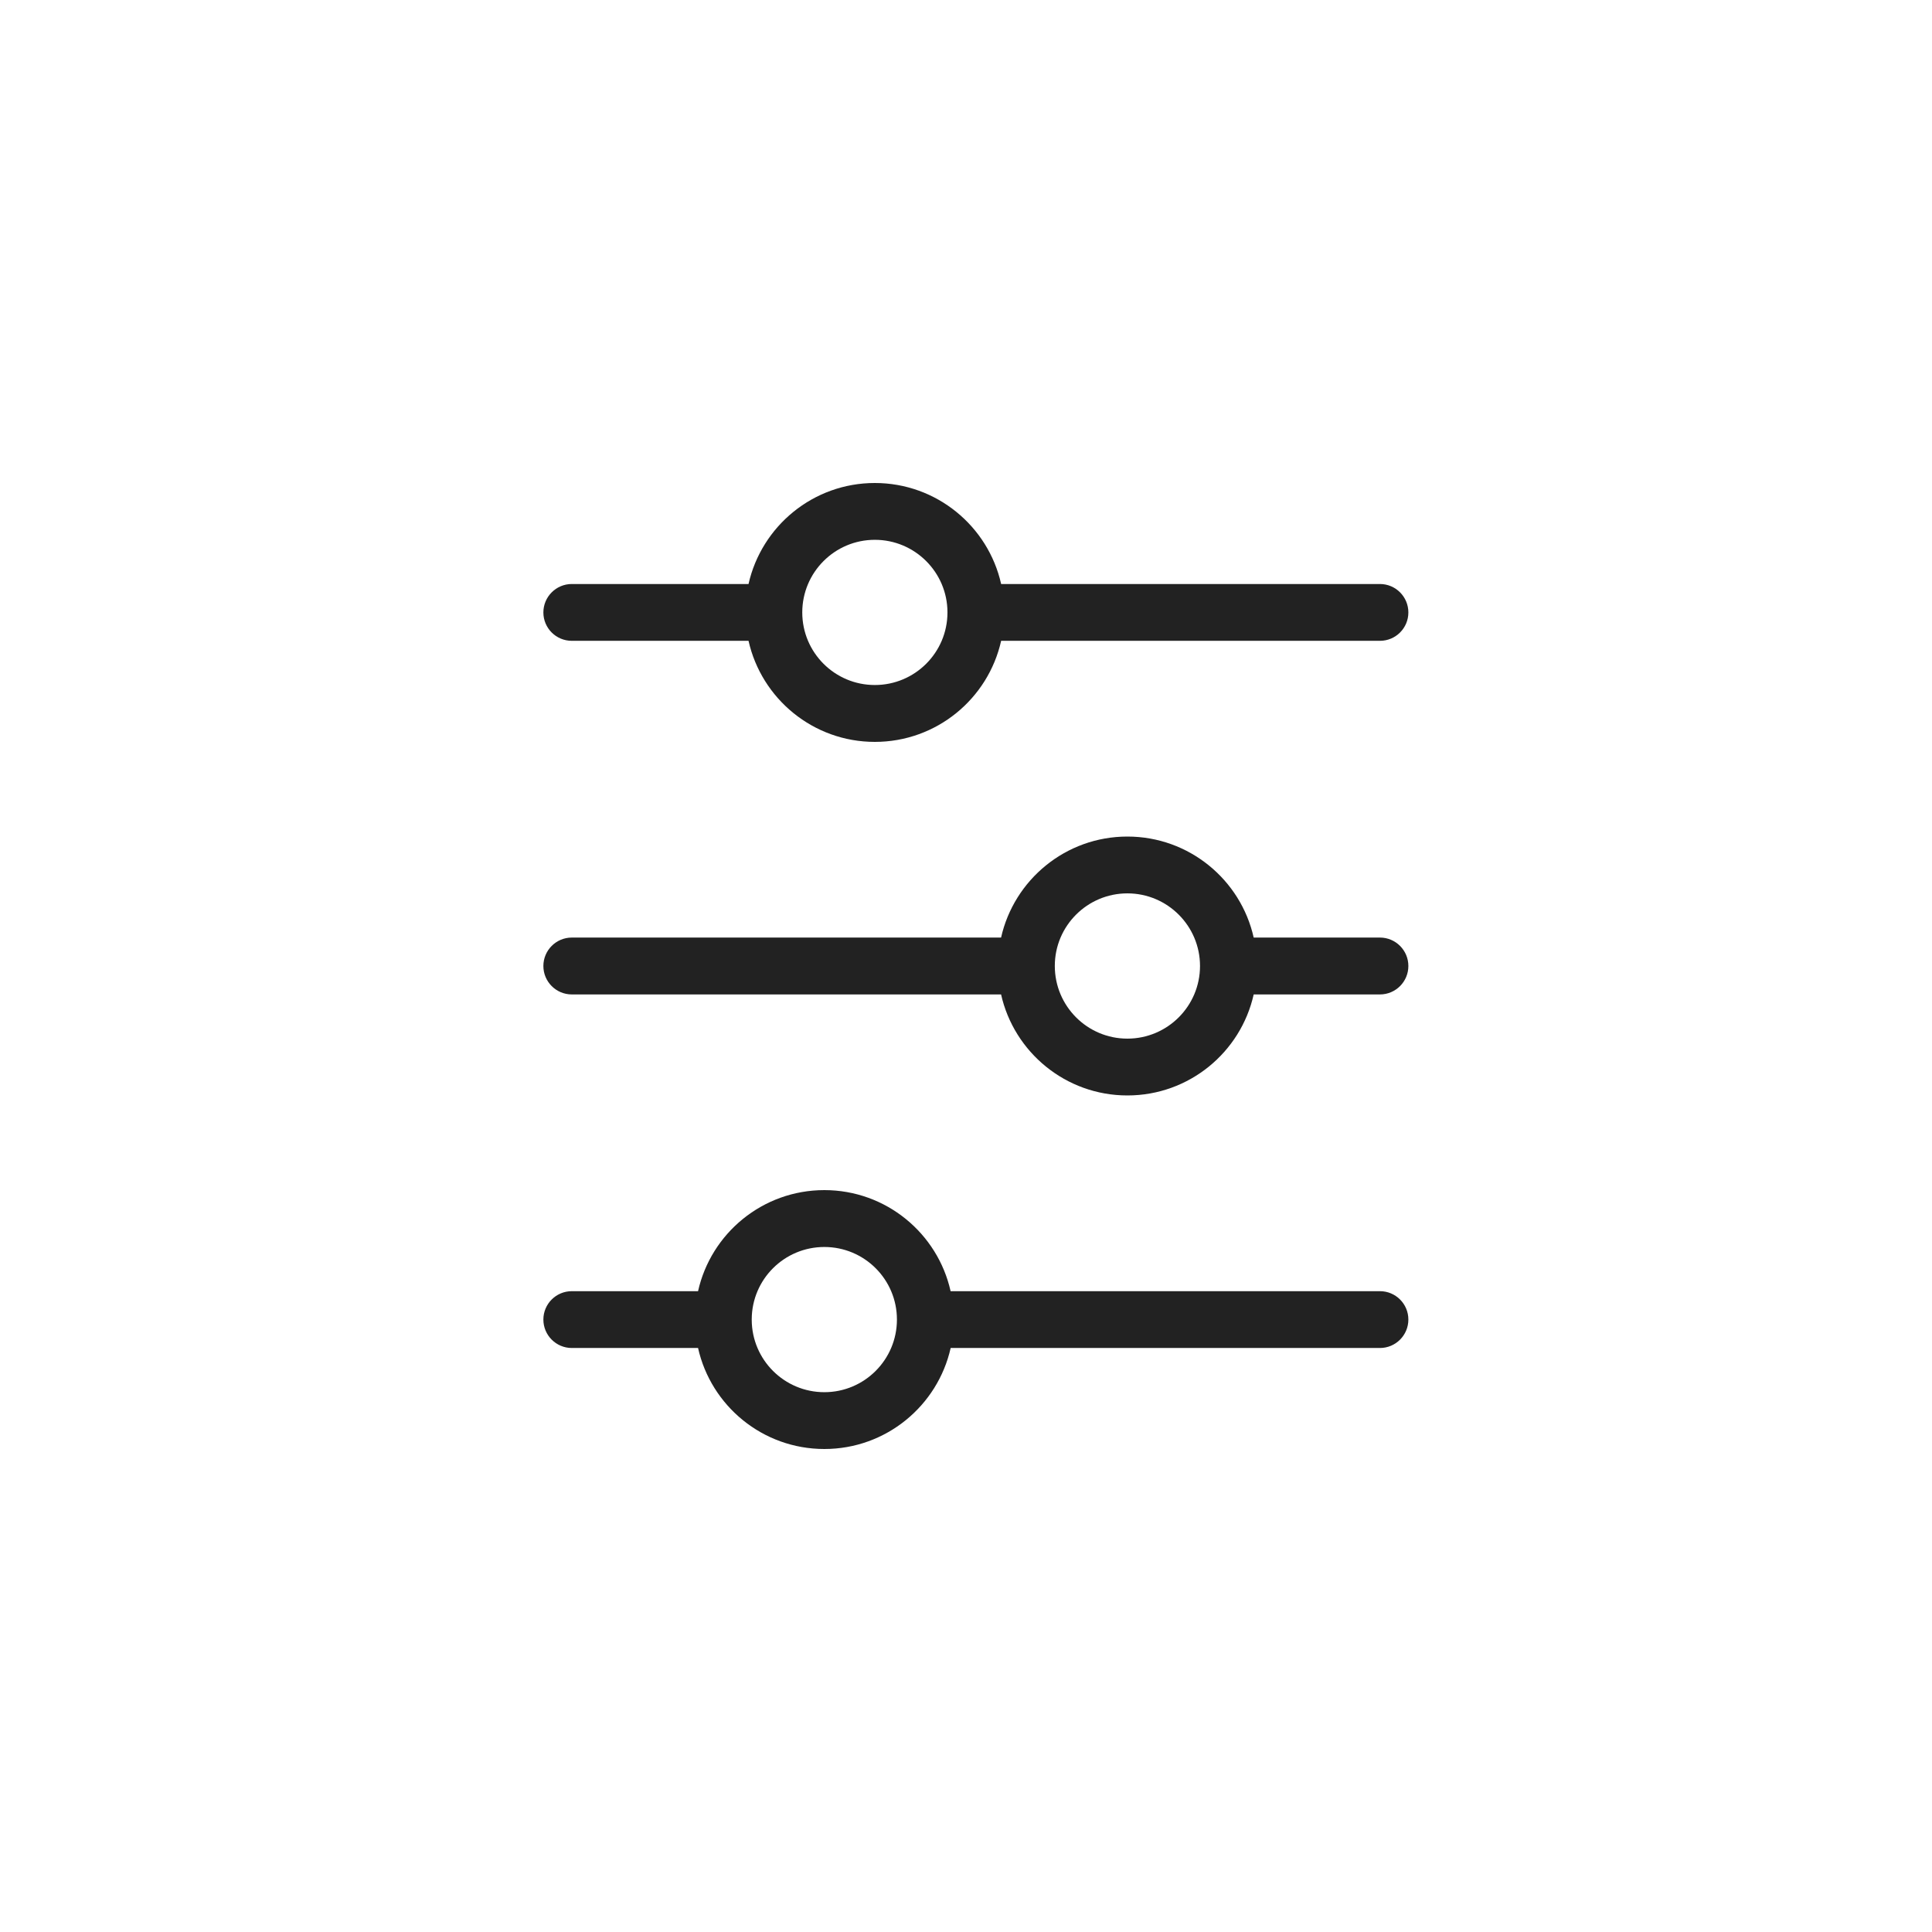
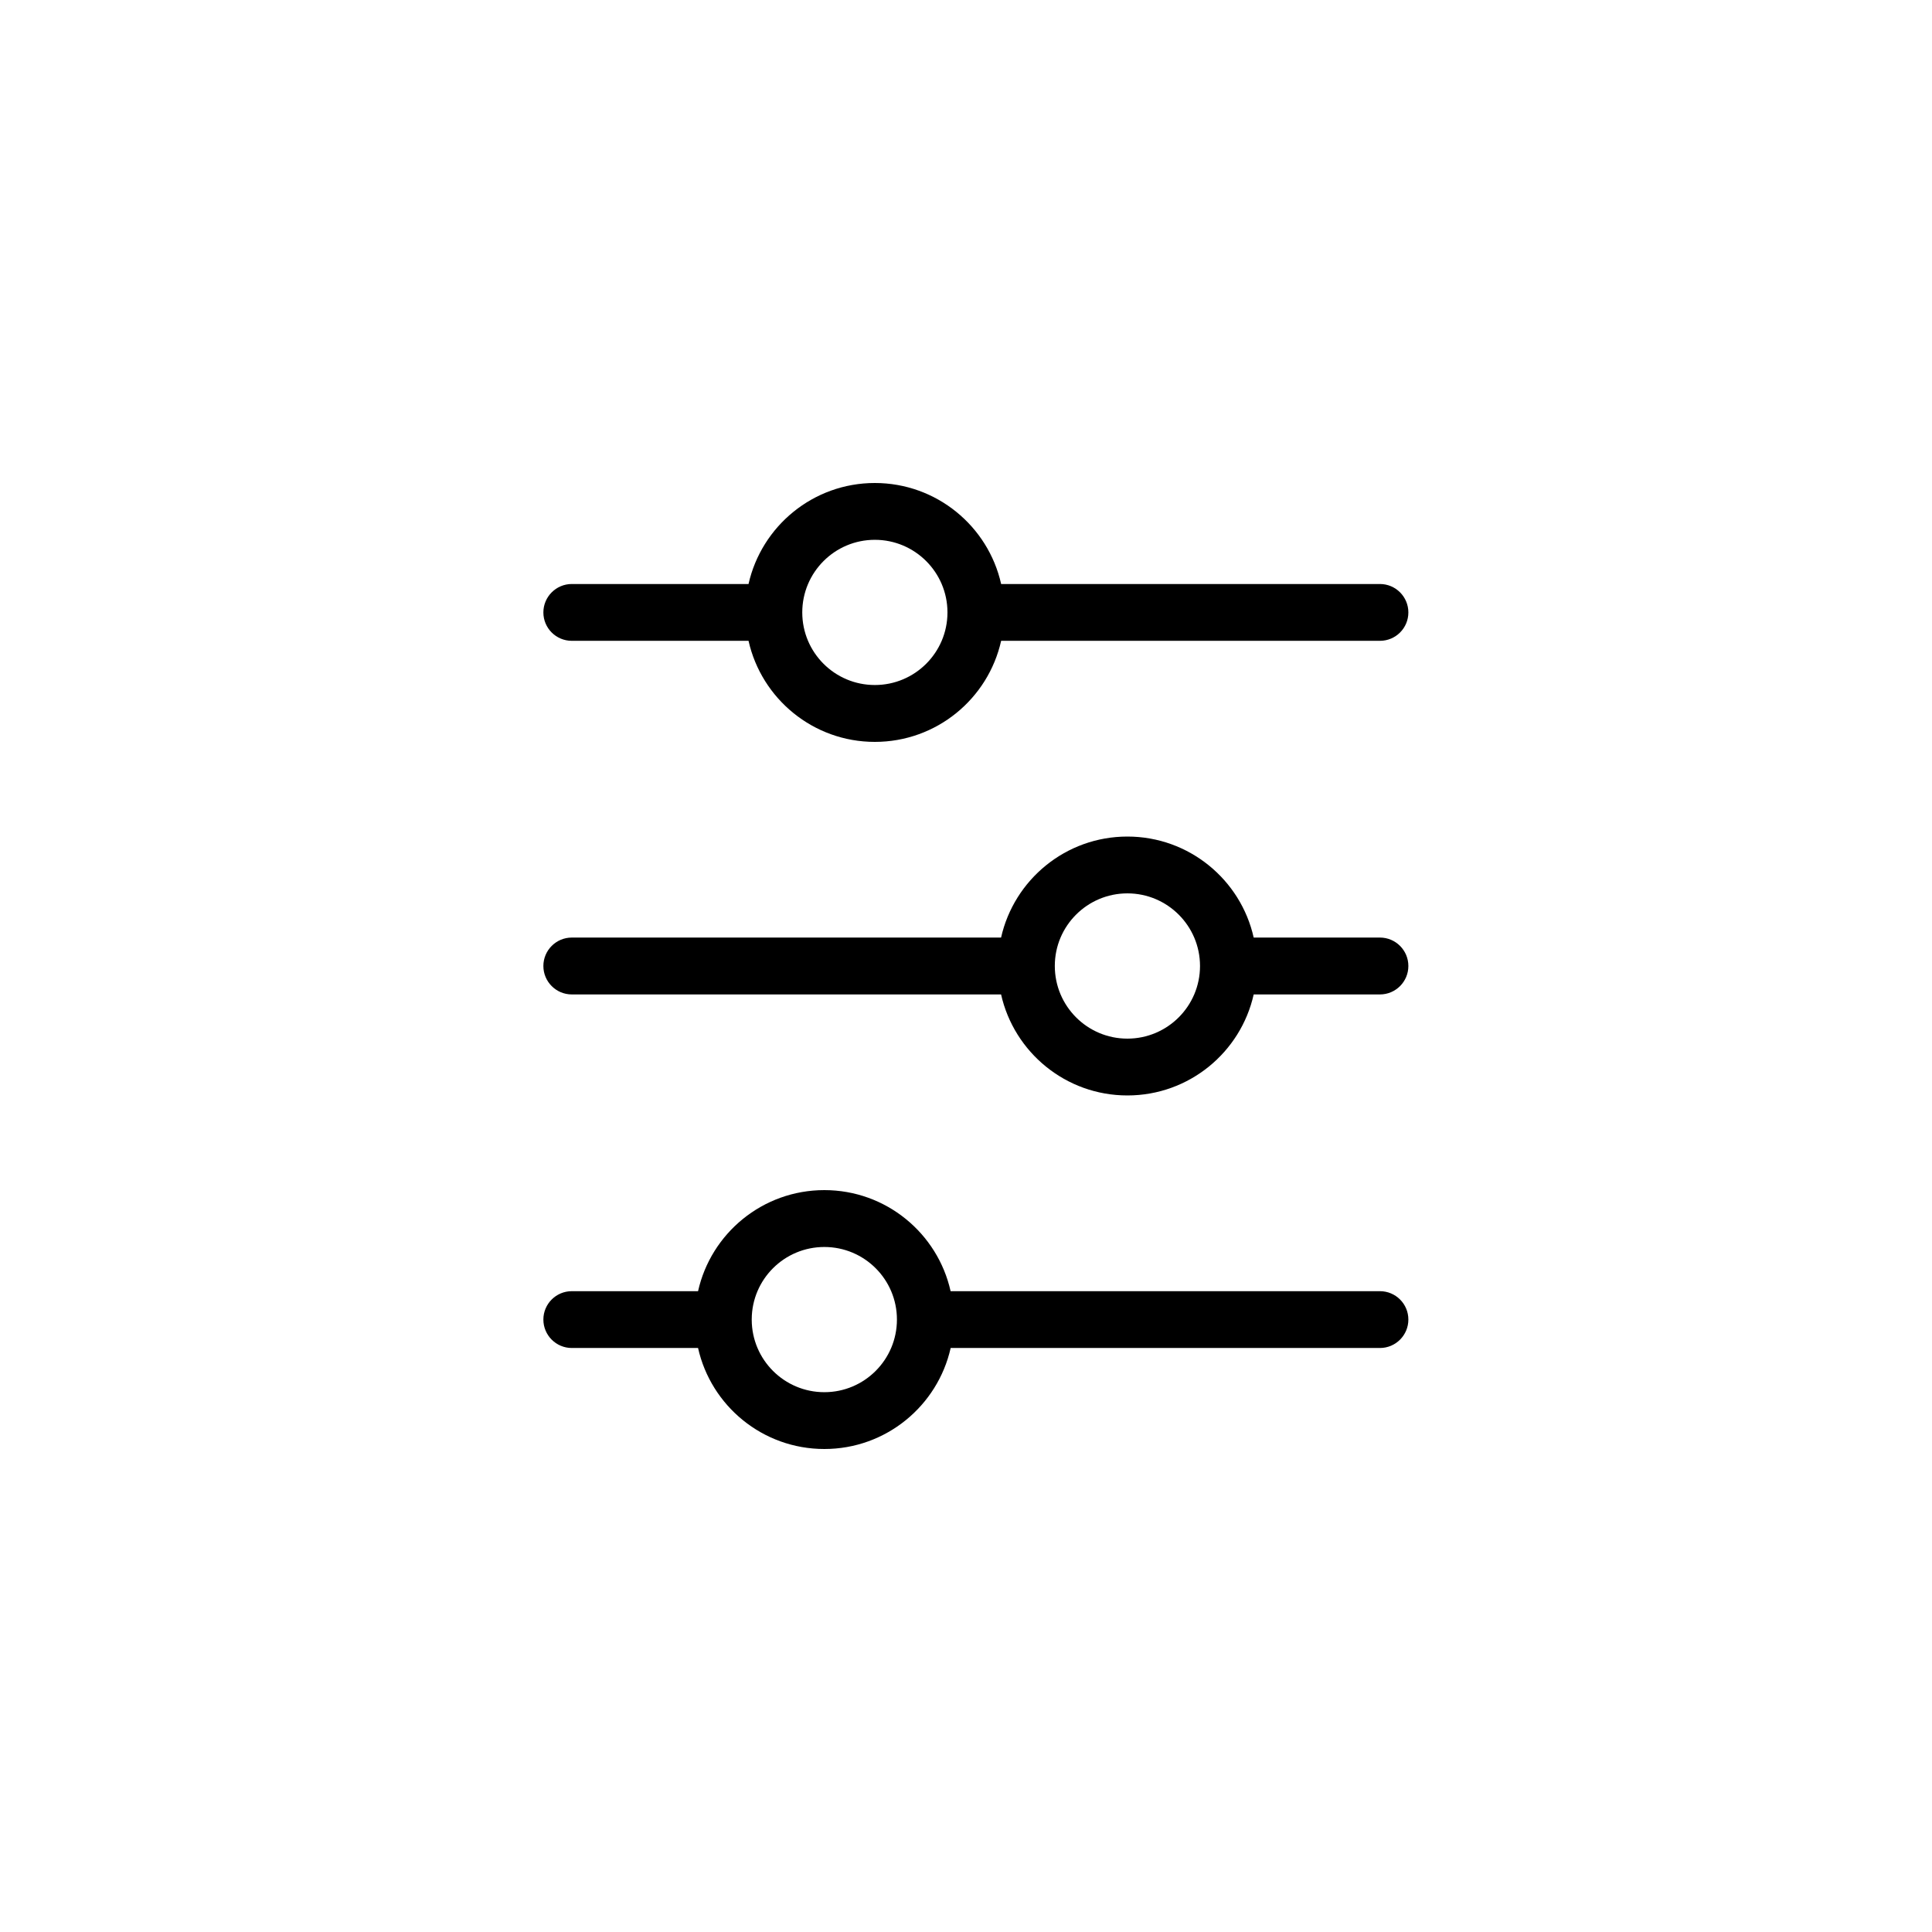
<svg xmlns="http://www.w3.org/2000/svg" viewBox="0 0 32 32" fill="currentColor">
-   <path fill-rule="evenodd" clip-rule="evenodd" d="M15.693 10.147L15.693 10.144L15.693 10.14C15.691 9.478 15.153 8.941 14.49 8.941C13.826 8.941 13.288 9.48 13.288 10.144C13.288 10.808 13.826 11.346 14.49 11.346C15.153 11.346 15.691 10.81 15.693 10.147ZM16.582 10.614C16.368 11.572 15.513 12.288 14.49 12.288C13.468 12.288 12.613 11.572 12.398 10.614H9.471C9.211 10.614 9 10.404 9 10.144C9 9.884 9.211 9.673 9.471 9.673H12.398C12.613 8.716 13.468 8 14.49 8C15.512 8 16.368 8.716 16.582 9.673H22.856C23.116 9.673 23.327 9.884 23.327 10.144C23.327 10.404 23.116 10.614 22.856 10.614H16.582ZM22.856 16.471C23.116 16.471 23.327 16.26 23.327 16C23.327 15.74 23.116 15.529 22.856 15.529H20.765C20.551 14.572 19.695 13.856 18.673 13.856C17.651 13.856 16.796 14.572 16.581 15.529H9.471C9.211 15.529 9 15.74 9 16C9 16.26 9.211 16.471 9.471 16.471H16.581C16.796 17.428 17.651 18.144 18.673 18.144C19.696 18.144 20.551 17.428 20.765 16.471H22.856ZM17.471 16L17.471 15.998C17.471 15.335 18.01 14.797 18.673 14.797C19.337 14.797 19.876 15.336 19.876 16C19.876 16.664 19.337 17.203 18.673 17.203C18.009 17.203 17.471 16.664 17.471 16ZM22.856 22.327C23.116 22.327 23.327 22.116 23.327 21.856C23.327 21.596 23.116 21.386 22.856 21.386H15.745C15.531 20.428 14.676 19.712 13.654 19.712C12.631 19.712 11.776 20.428 11.562 21.386H9.471C9.211 21.386 9 21.596 9 21.856C9 22.116 9.211 22.327 9.471 22.327H11.562C11.776 23.284 12.631 24 13.654 24C14.676 24 15.531 23.284 15.746 22.327H22.856ZM12.451 21.862C12.454 22.523 12.991 23.059 13.654 23.059C14.318 23.059 14.856 22.52 14.856 21.856C14.856 21.192 14.318 20.654 13.654 20.654C12.991 20.654 12.454 21.189 12.451 21.85C12.451 21.852 12.451 21.854 12.451 21.856C12.451 21.858 12.451 21.86 12.451 21.862Z" fill="#222222" />
+   <path fill-rule="evenodd" clip-rule="evenodd" d="M15.693 10.147L15.693 10.144L15.693 10.14C15.691 9.478 15.153 8.941 14.49 8.941C13.826 8.941 13.288 9.48 13.288 10.144C13.288 10.808 13.826 11.346 14.49 11.346C15.153 11.346 15.691 10.81 15.693 10.147ZM16.582 10.614C16.368 11.572 15.513 12.288 14.49 12.288C13.468 12.288 12.613 11.572 12.398 10.614H9.471C9.211 10.614 9 10.404 9 10.144C9 9.884 9.211 9.673 9.471 9.673H12.398C12.613 8.716 13.468 8 14.49 8C15.512 8 16.368 8.716 16.582 9.673H22.856C23.116 9.673 23.327 9.884 23.327 10.144C23.327 10.404 23.116 10.614 22.856 10.614H16.582ZM22.856 16.471C23.116 16.471 23.327 16.26 23.327 16C23.327 15.74 23.116 15.529 22.856 15.529H20.765C20.551 14.572 19.695 13.856 18.673 13.856C17.651 13.856 16.796 14.572 16.581 15.529H9.471C9.211 15.529 9 15.74 9 16C9 16.26 9.211 16.471 9.471 16.471H16.581C16.796 17.428 17.651 18.144 18.673 18.144C19.696 18.144 20.551 17.428 20.765 16.471H22.856ZM17.471 16L17.471 15.998C17.471 15.335 18.01 14.797 18.673 14.797C19.337 14.797 19.876 15.336 19.876 16C19.876 16.664 19.337 17.203 18.673 17.203C18.009 17.203 17.471 16.664 17.471 16ZM22.856 22.327C23.116 22.327 23.327 22.116 23.327 21.856C23.327 21.596 23.116 21.386 22.856 21.386H15.745C15.531 20.428 14.676 19.712 13.654 19.712C12.631 19.712 11.776 20.428 11.562 21.386H9.471C9.211 21.386 9 21.596 9 21.856C9 22.116 9.211 22.327 9.471 22.327H11.562C11.776 23.284 12.631 24 13.654 24C14.676 24 15.531 23.284 15.746 22.327H22.856ZM12.451 21.862C12.454 22.523 12.991 23.059 13.654 23.059C14.318 23.059 14.856 22.52 14.856 21.856C14.856 21.192 14.318 20.654 13.654 20.654C12.991 20.654 12.454 21.189 12.451 21.85C12.451 21.852 12.451 21.854 12.451 21.856C12.451 21.858 12.451 21.86 12.451 21.862Z" fill="currentColor" />
</svg>
